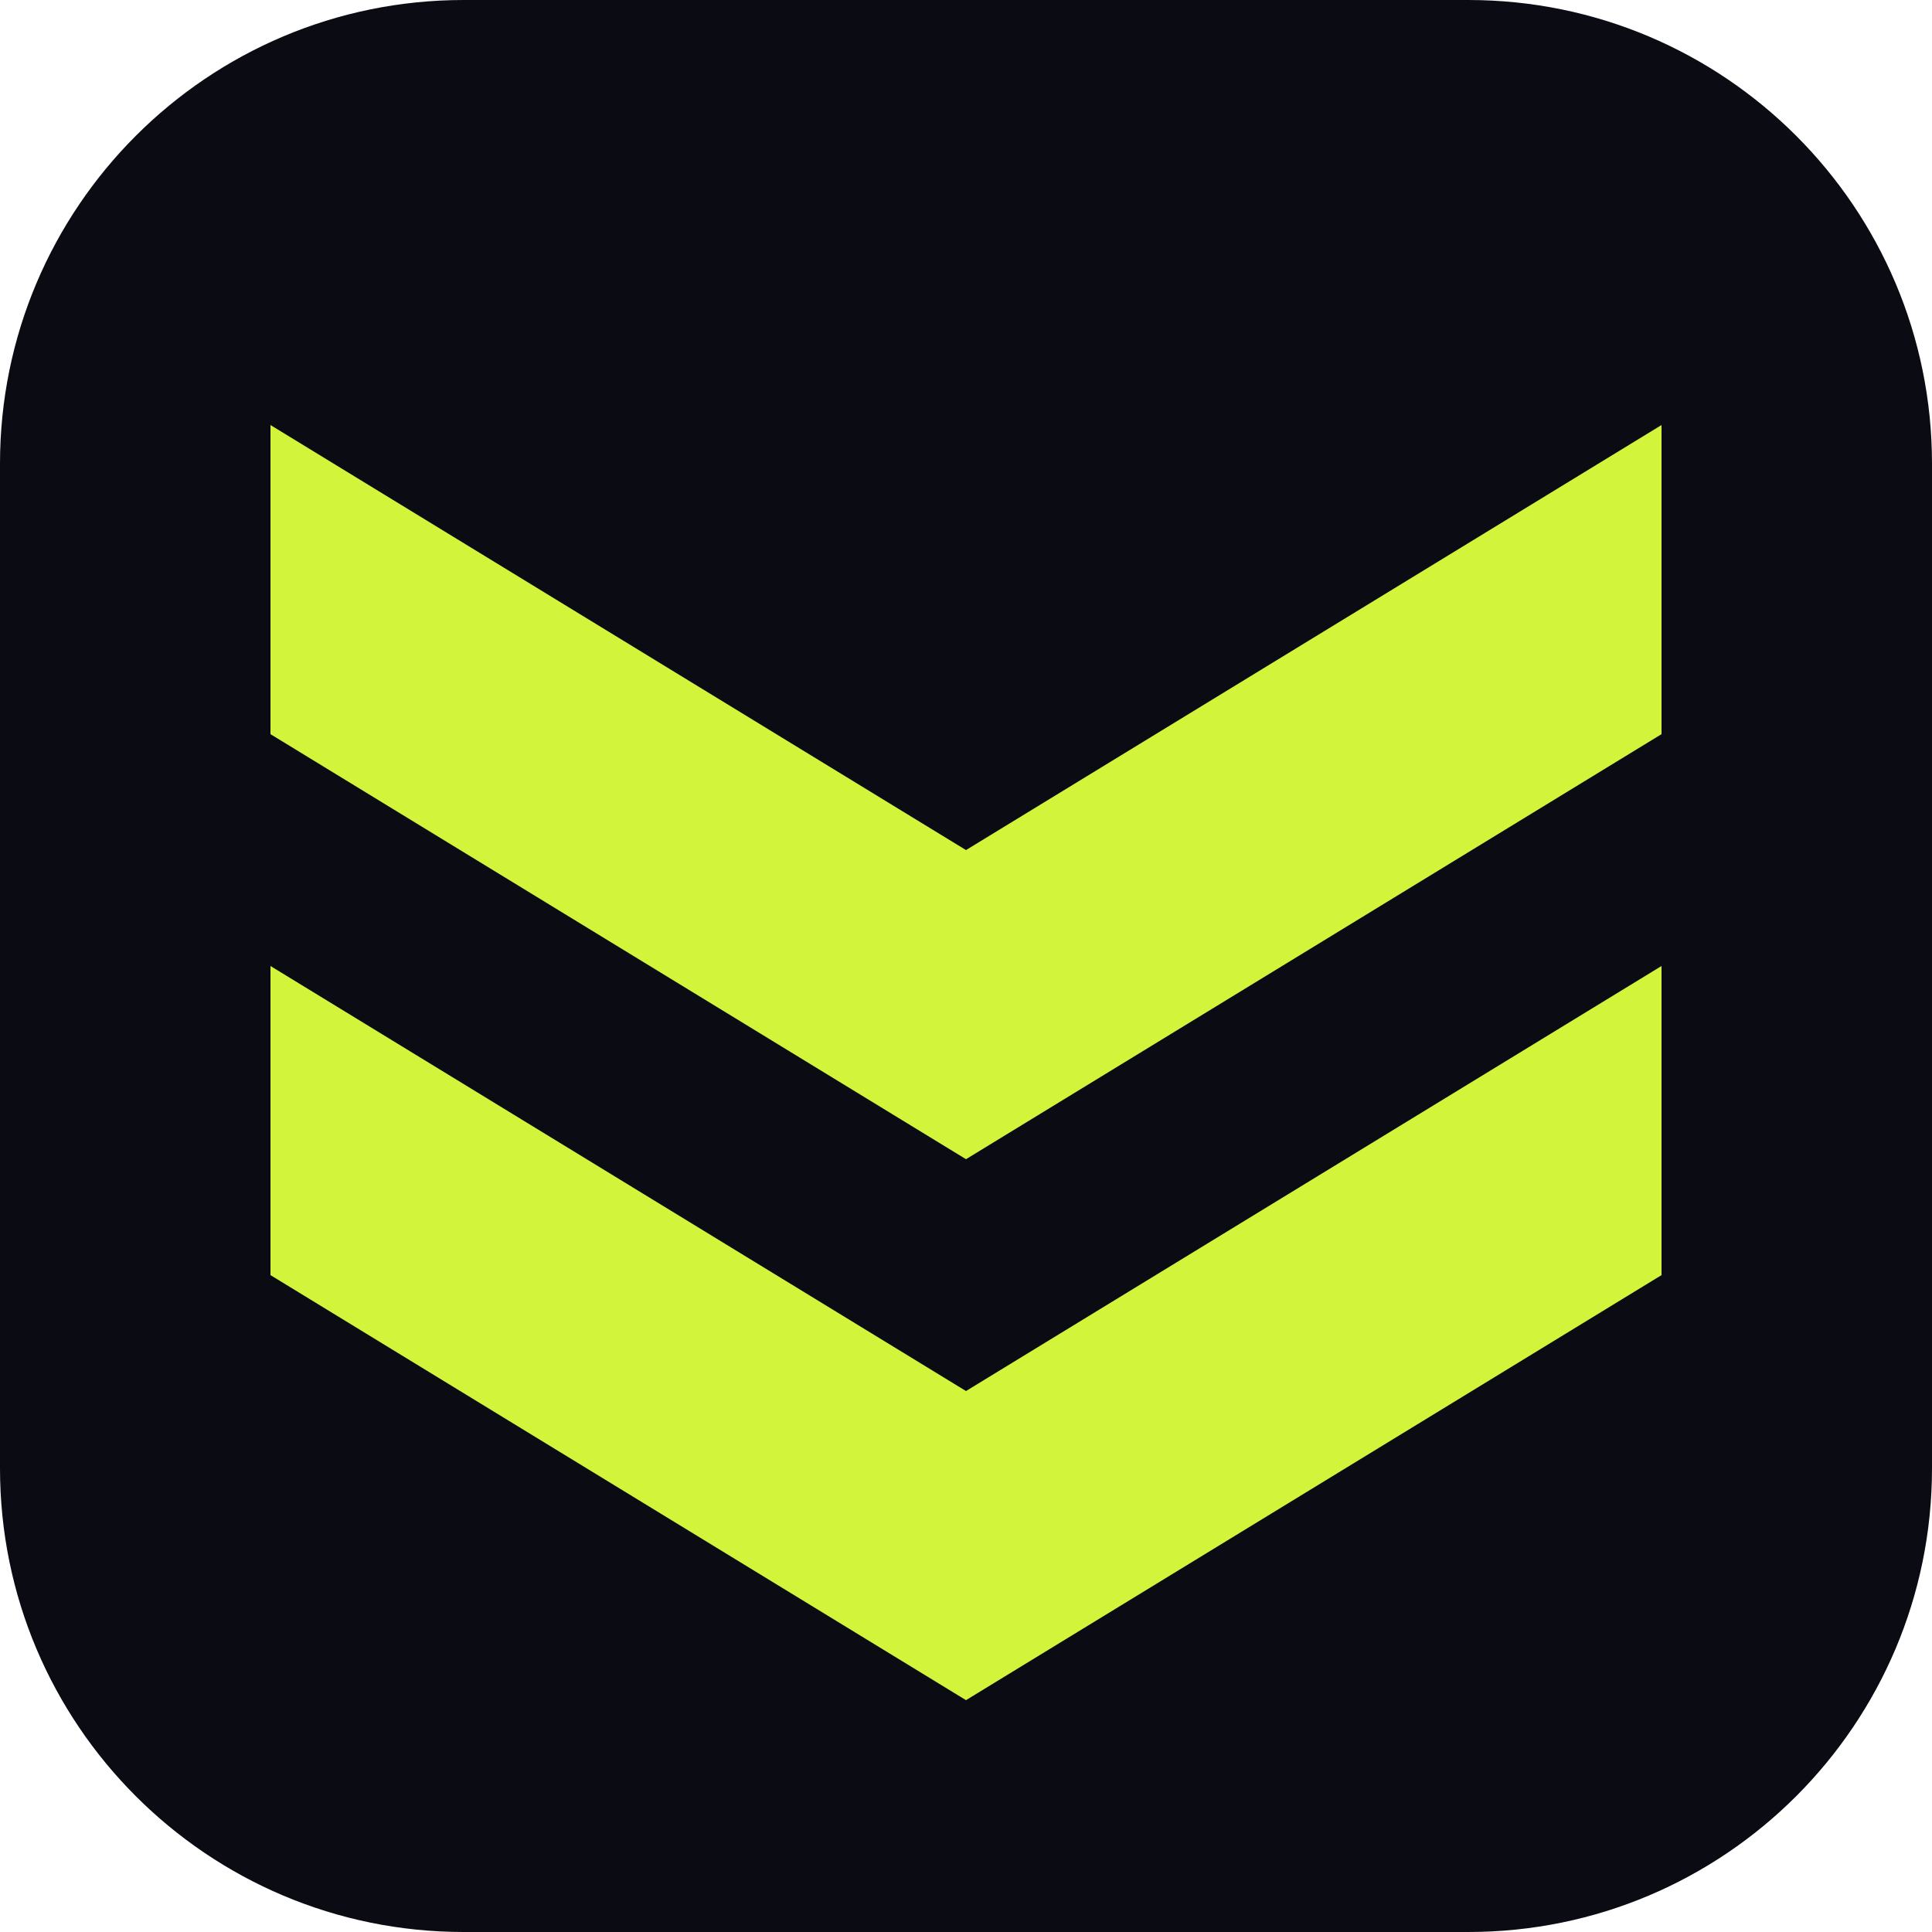
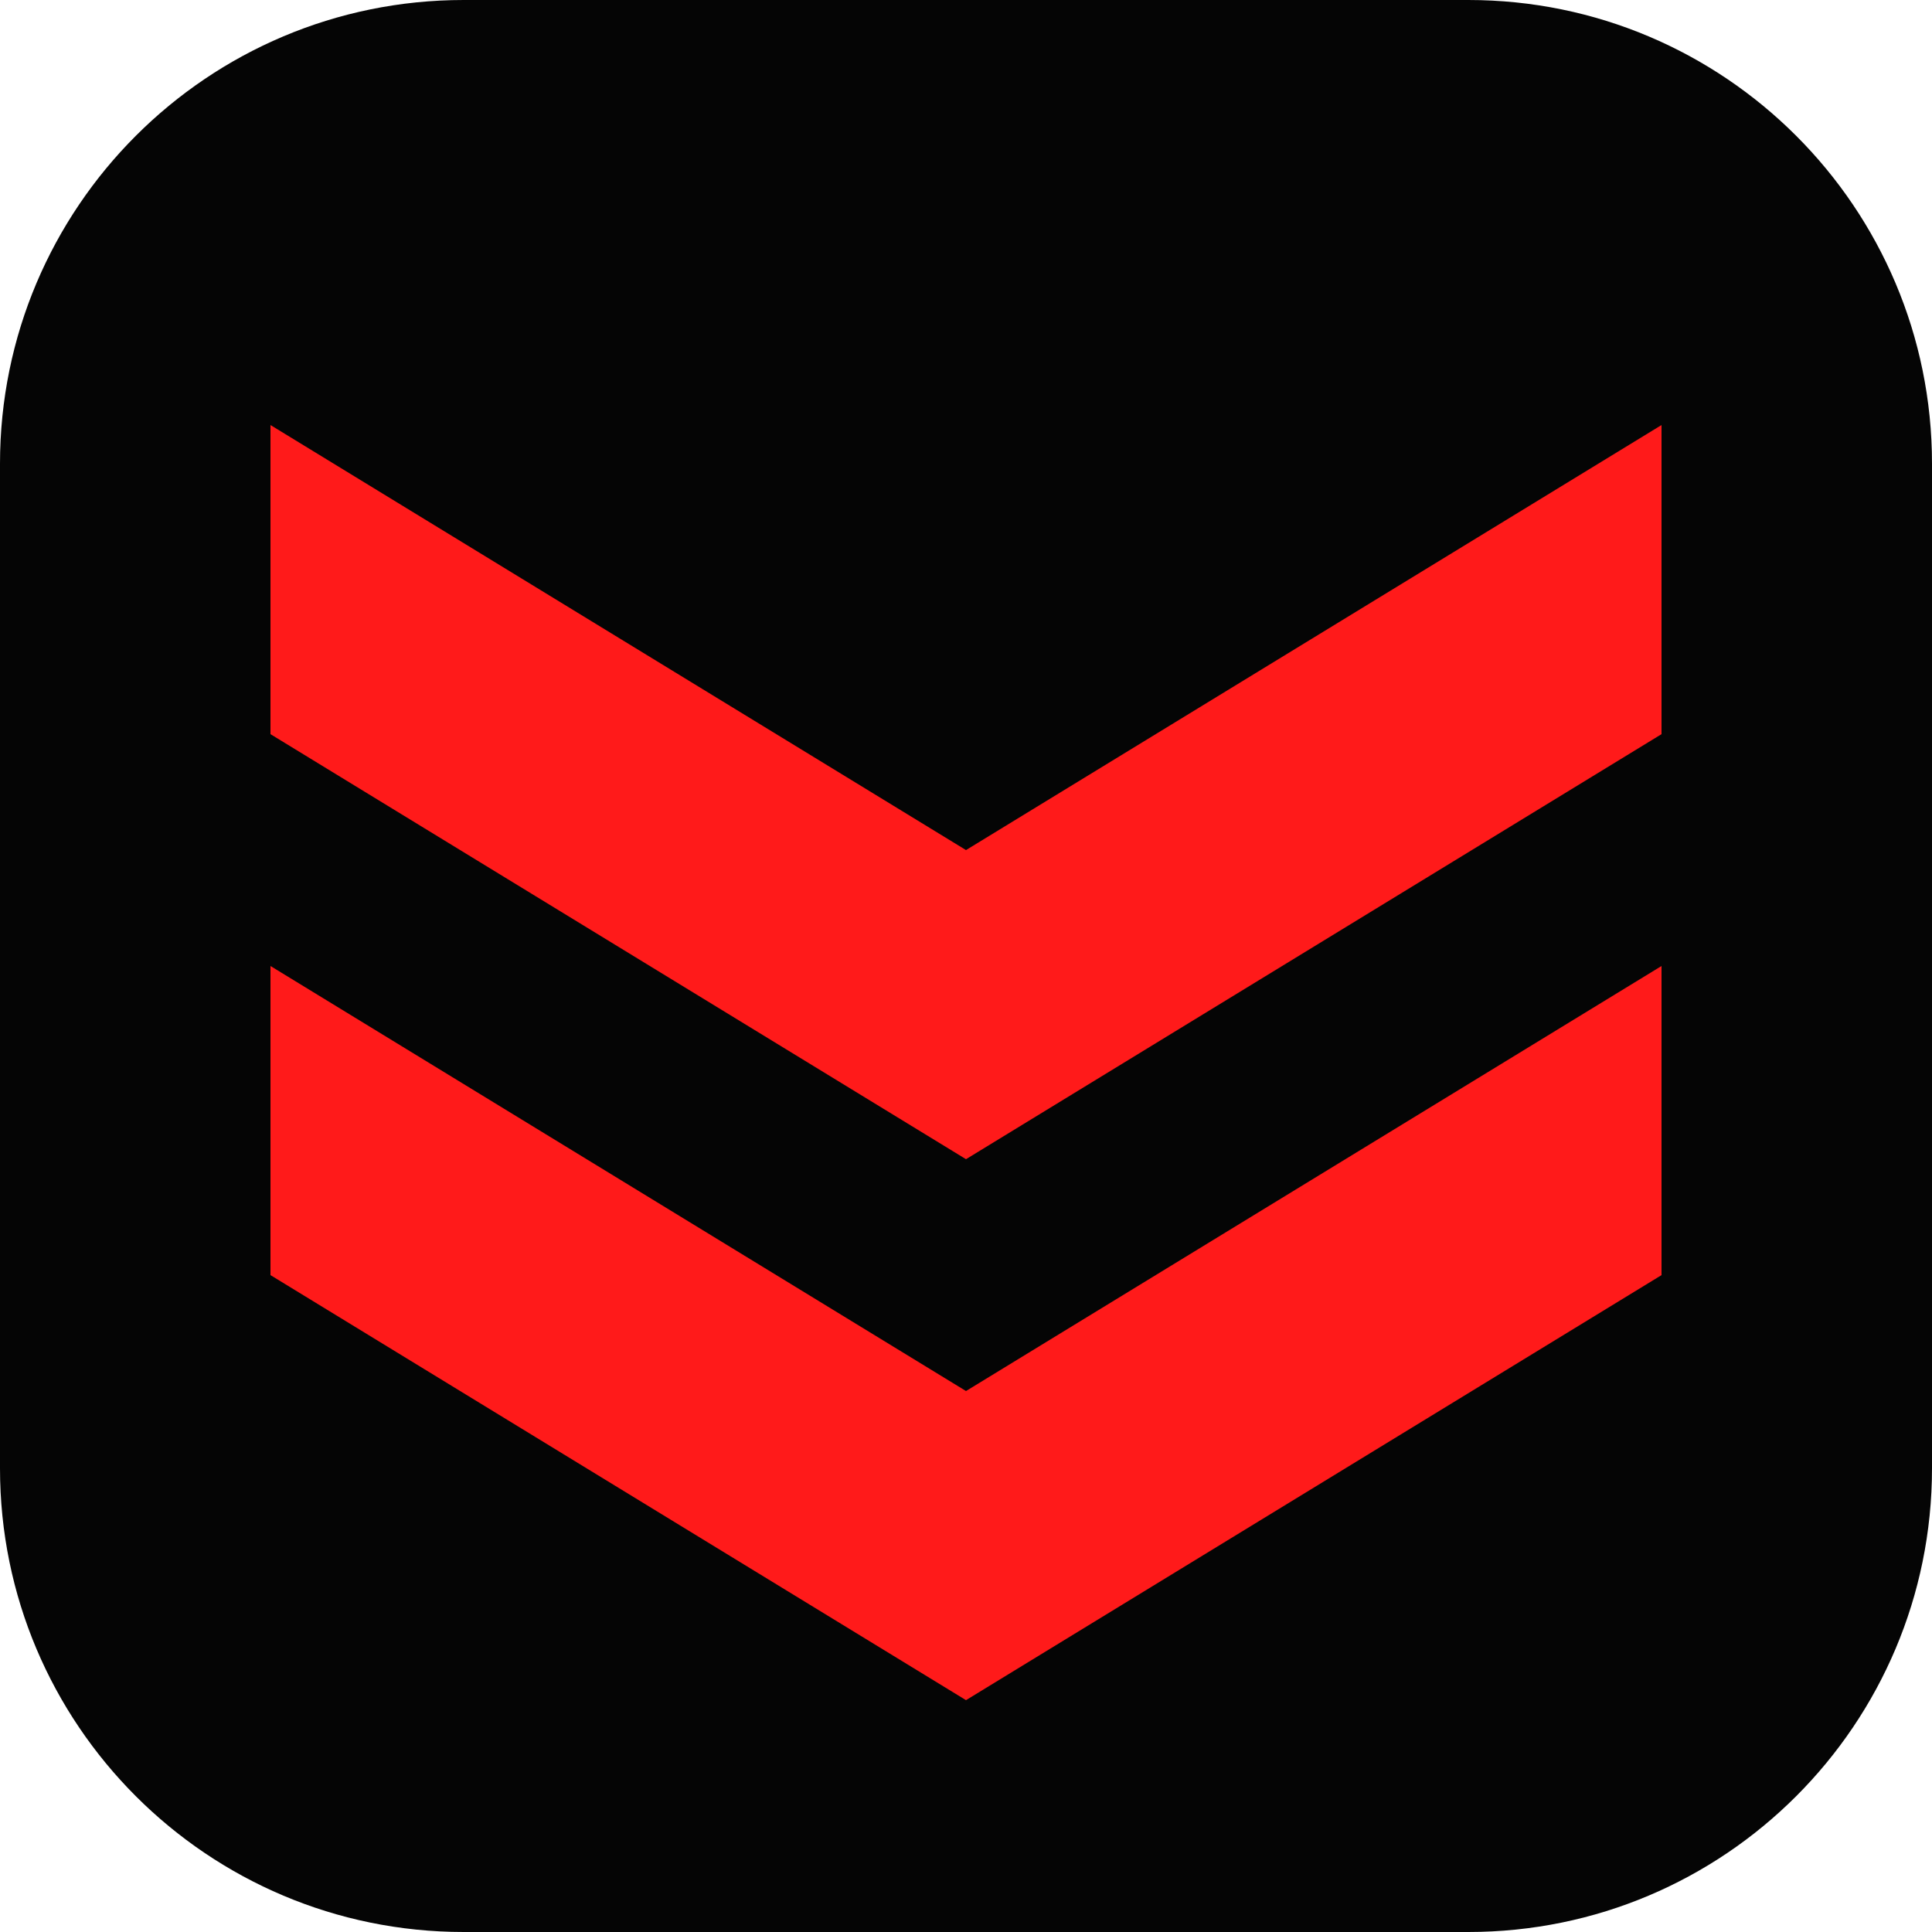
<svg xmlns="http://www.w3.org/2000/svg" viewBox="0 0 100 100">
-   <rect width="100" height="100" rx="24" fill="#0b0b14" />
-   <path d="M14 22l36 22 36-22v16L50 60 14 38ZM14 50l36 22 36-22v16L50 88 14 66Z" fill="#d2f53c" />
+   <rect width="100" height="100" rx="24" fill="#050505" />
+   <path d="M14 22l36 22 36-22v16L50 60 14 38ZM14 50l36 22 36-22v16L50 88 14 66Z" fill="#ff1a1a" />
</svg>
